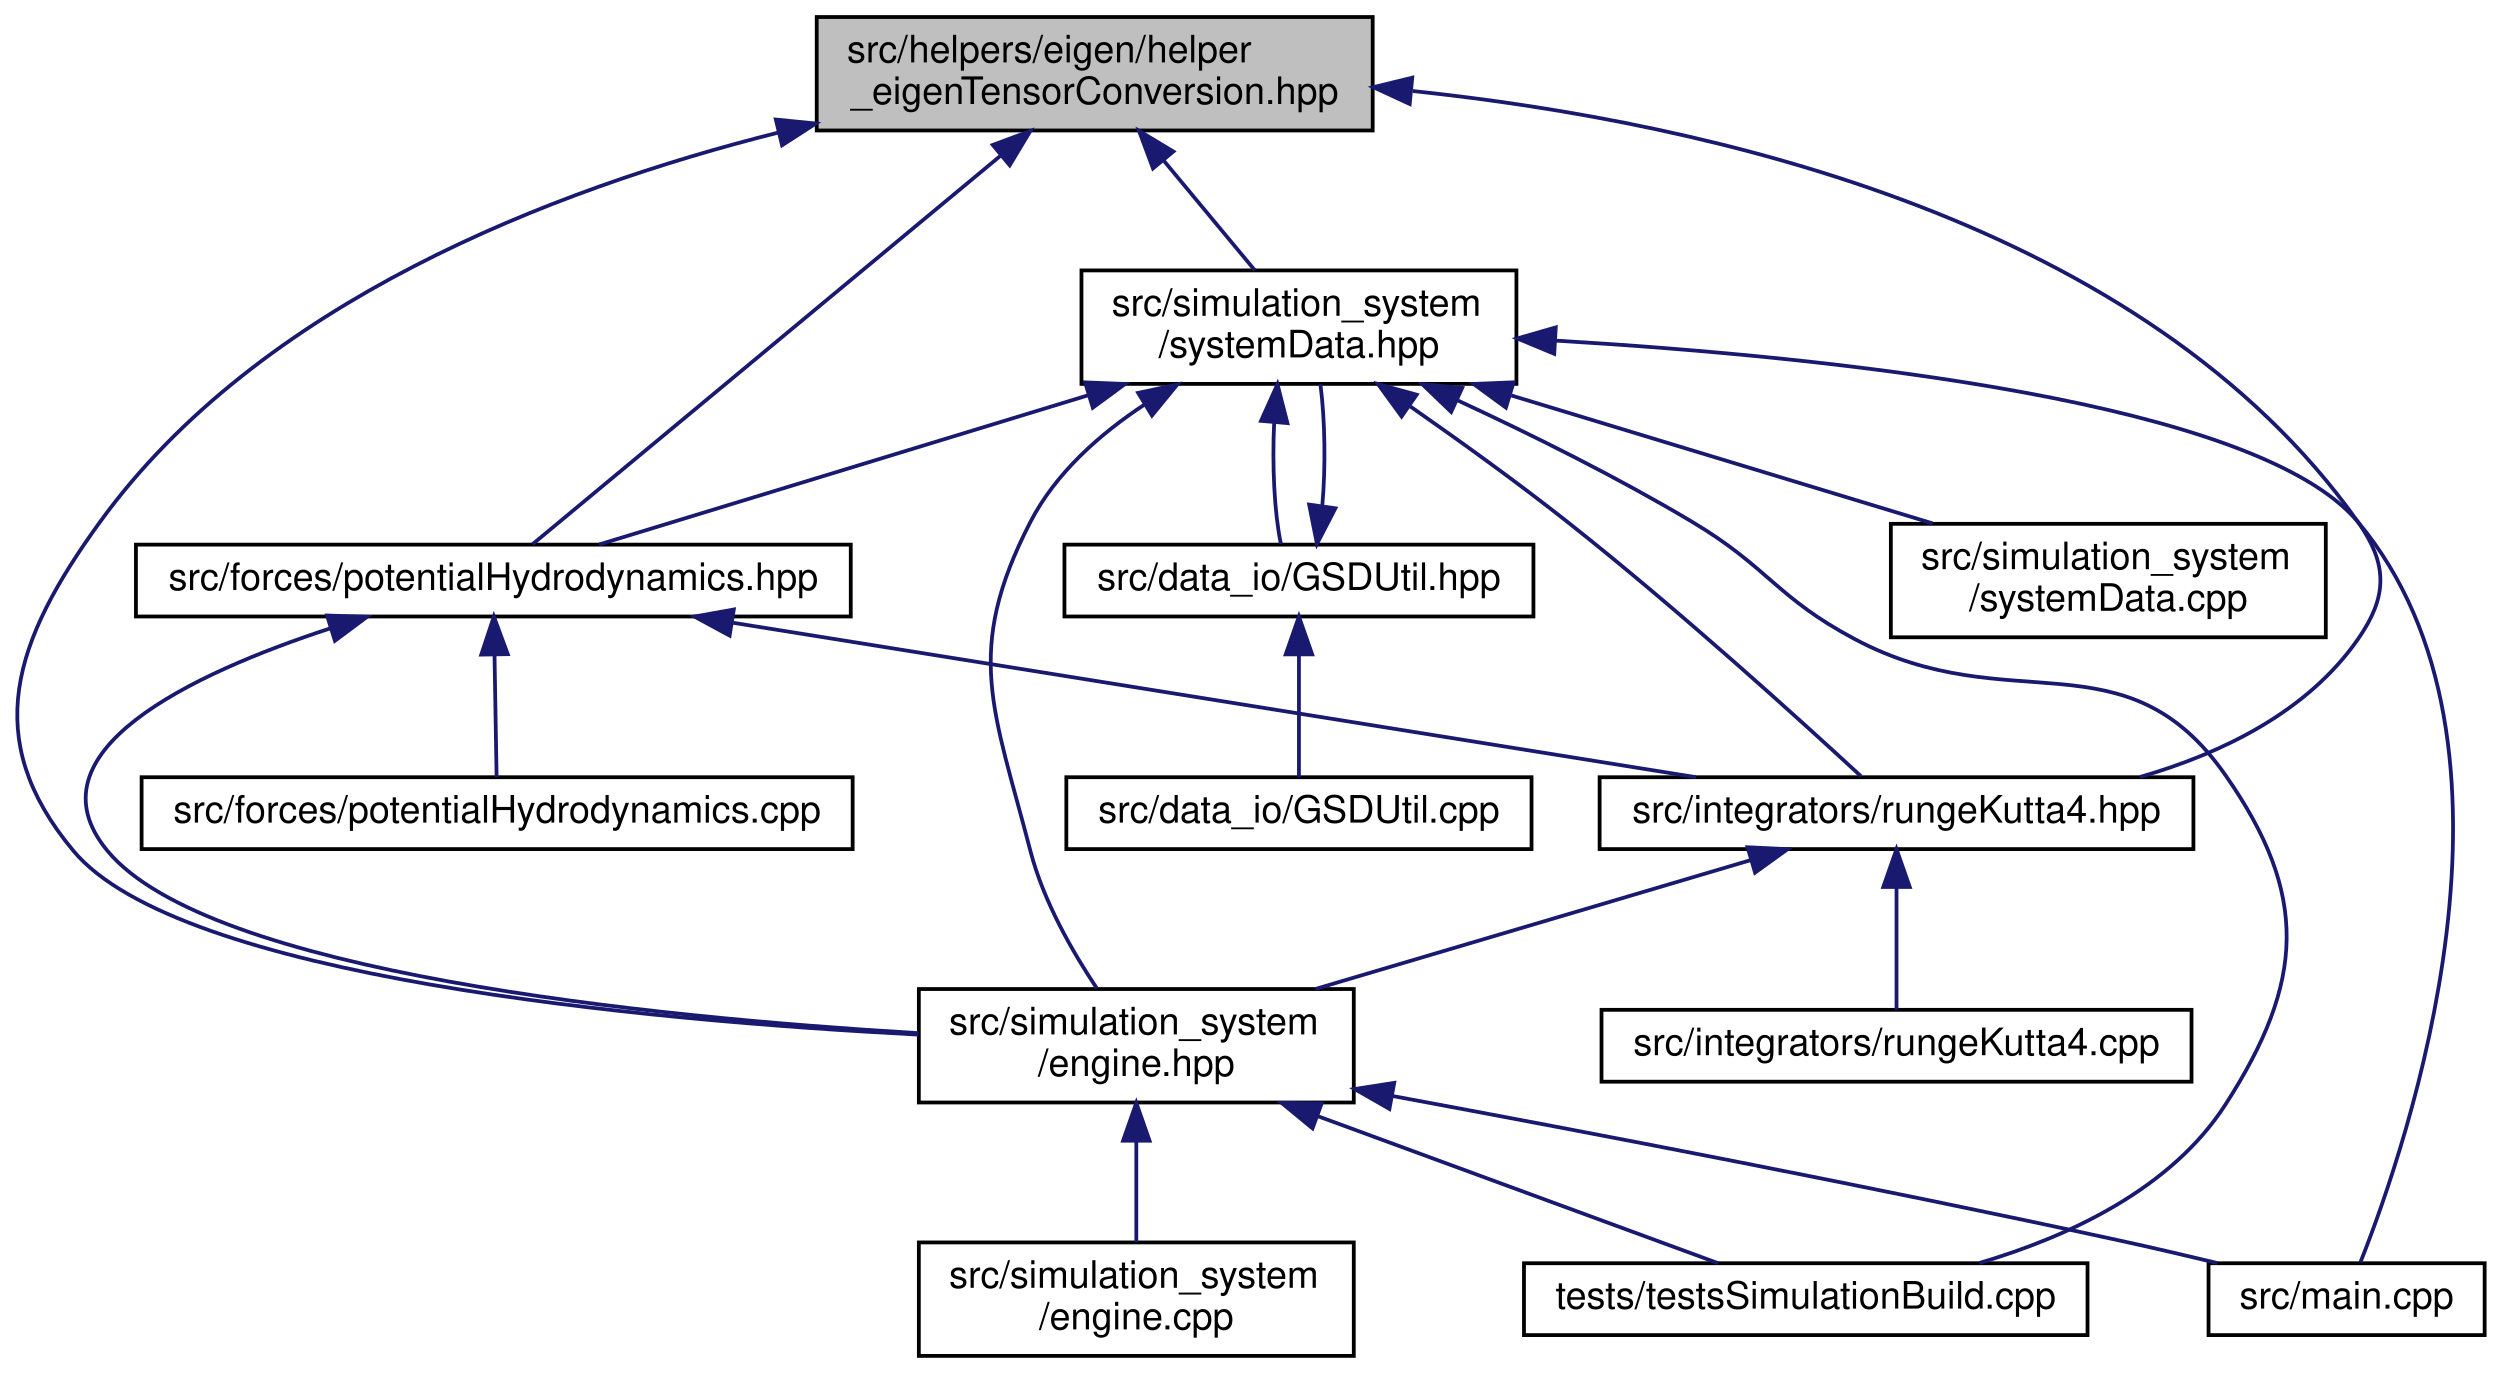
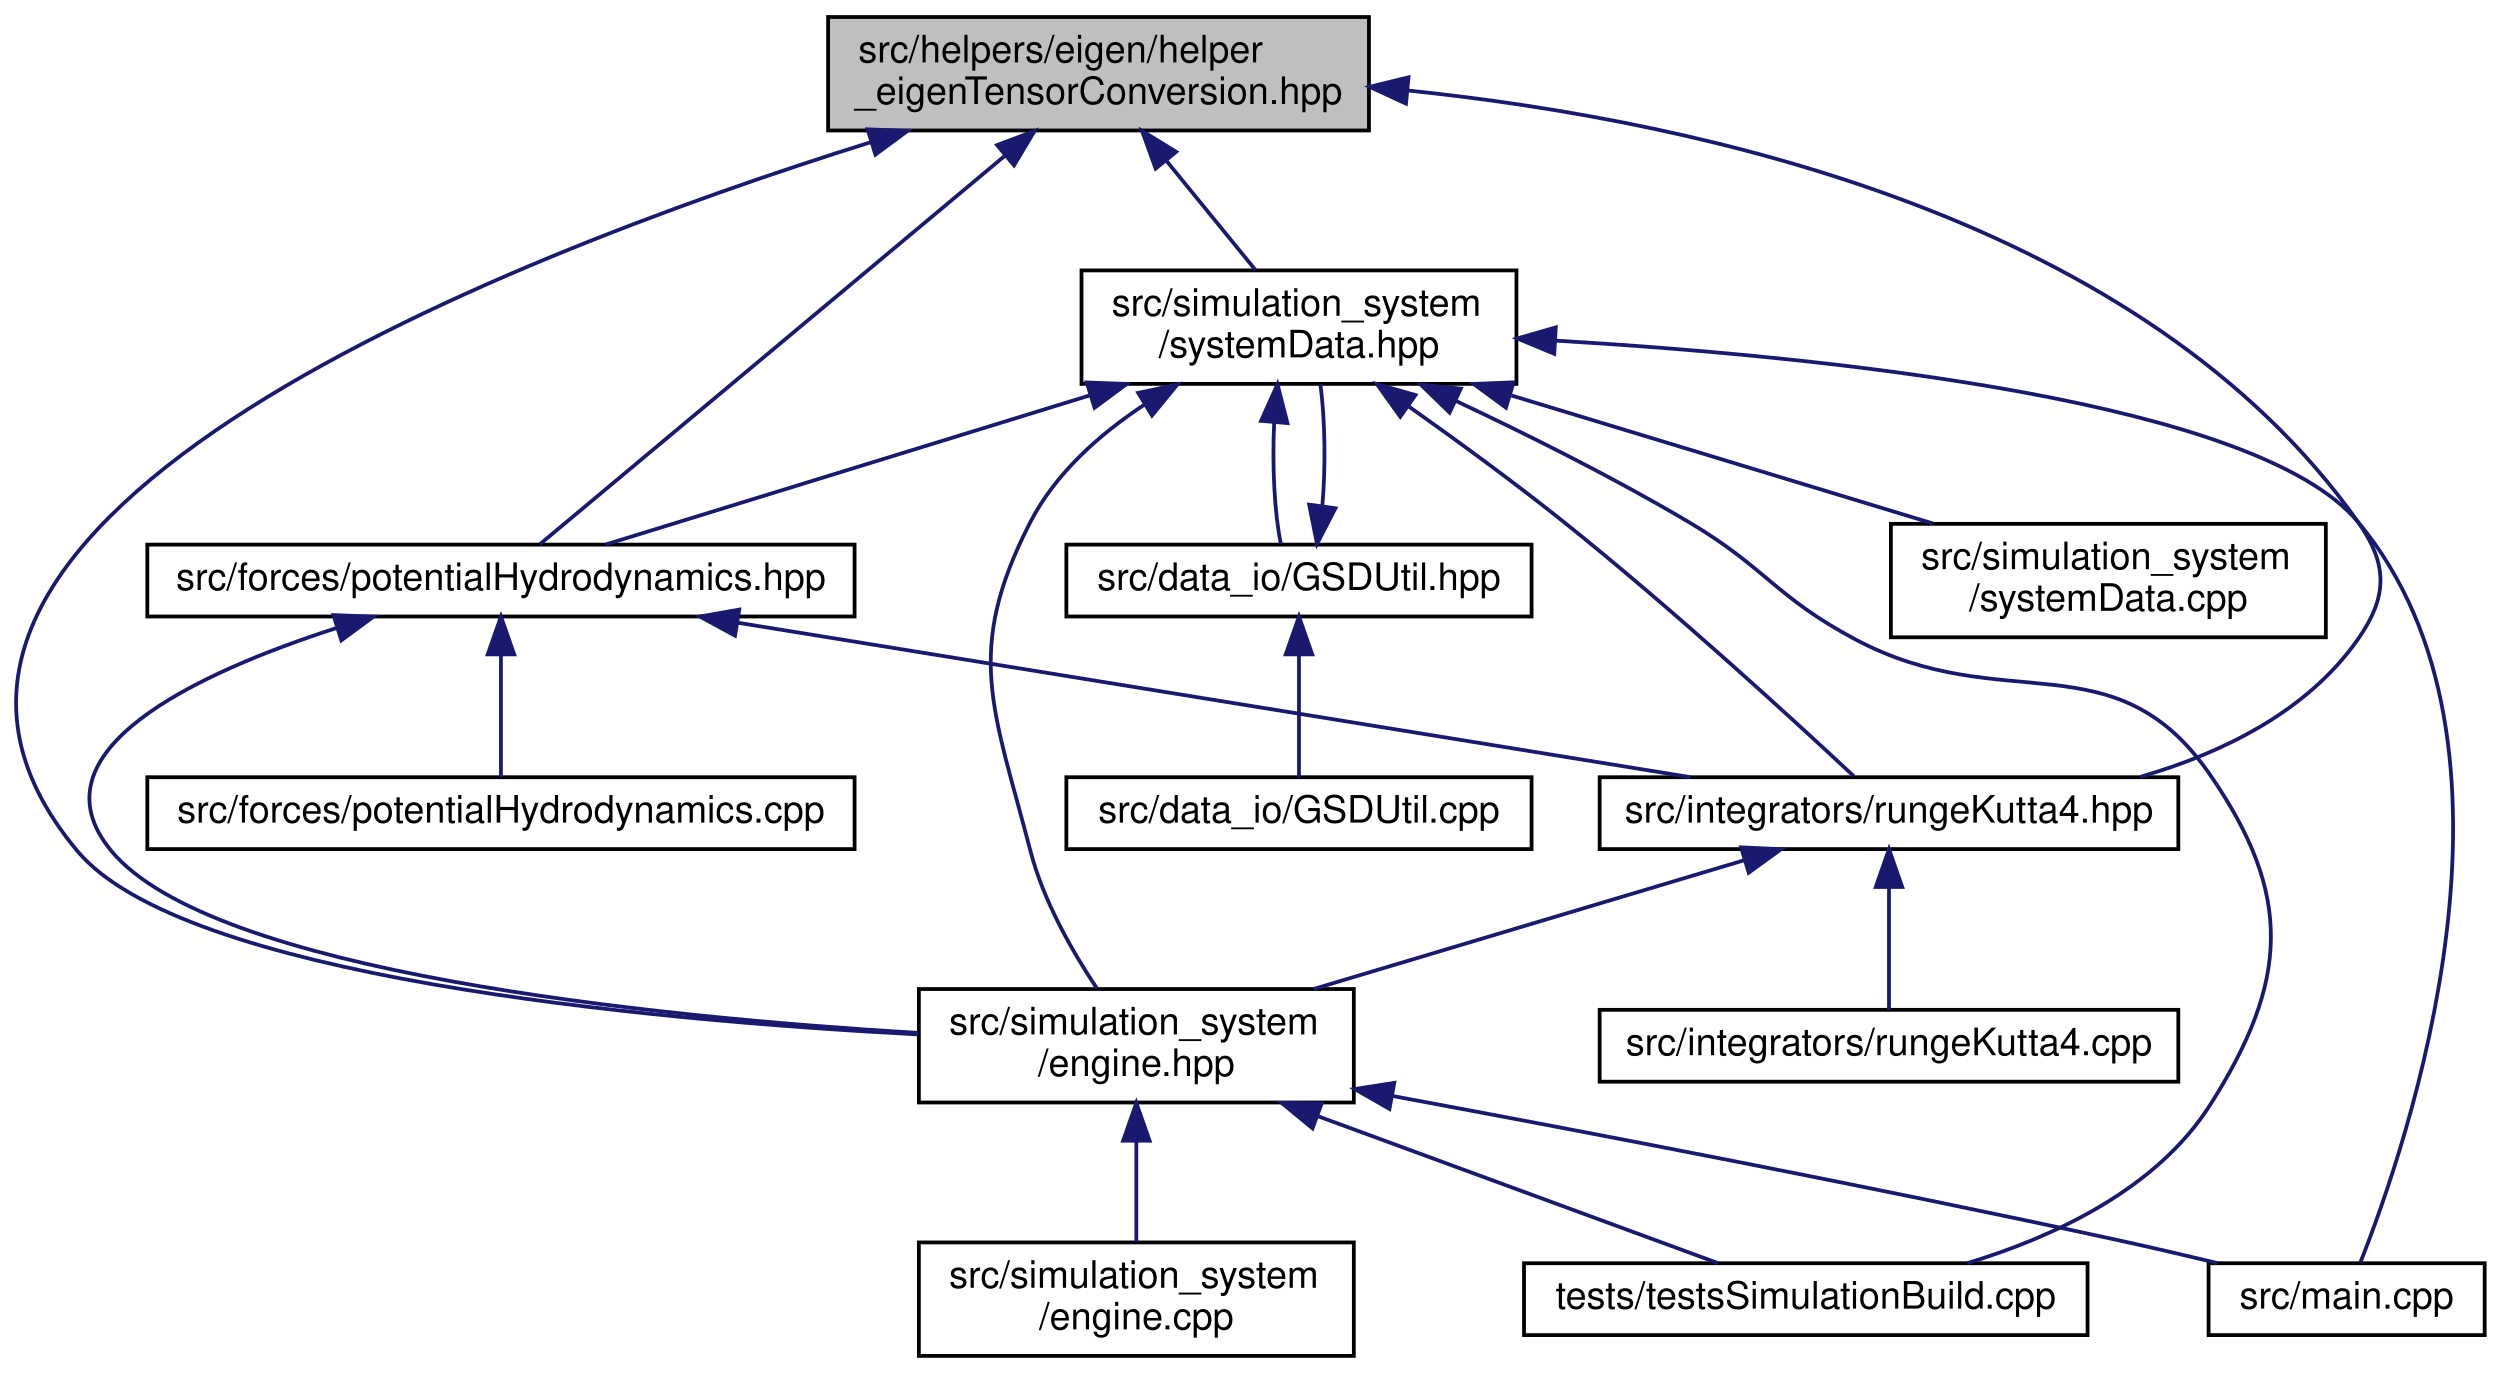
- <svg xmlns="http://www.w3.org/2000/svg" xmlns:xlink="http://www.w3.org/1999/xlink" width="661pt" height="363pt" viewBox="0.00 0.00 660.88 363.00">
+ <svg xmlns="http://www.w3.org/2000/svg" xmlns:xlink="http://www.w3.org/1999/xlink" width="661pt" height="363pt" viewBox="0.00 0.00 660.90 363.00">
  <g id="graph0" class="graph" transform="scale(1 1) rotate(0) translate(4 359)">
    <g id="node1" class="node">
      <g id="a_node1">
        <a xlink:title=" ">
-           <polygon fill="#bfbfbf" stroke="black" points="211.88,-324.5 211.88,-354.5 358.88,-354.5 358.88,-324.5 211.88,-324.5" />
-           <text text-anchor="start" x="219.88" y="-342.5" font-family="Helvetica,sans-Serif" font-size="10.00">src/helpers/eigen/helper</text>
-           <text text-anchor="middle" x="285.38" y="-331.5" font-family="Helvetica,sans-Serif" font-size="10.00">_eigenTensorConversion.hpp</text>
+           <polygon fill="#bfbfbf" stroke="black" points="214.9,-324.5 214.9,-354.5 357.9,-354.5 357.9,-324.5 214.9,-324.5" />
+           <text text-anchor="start" x="222.9" y="-342.5" font-family="Helvetica,sans-Serif" font-size="10.00">src/helpers/eigen/helper</text>
+           <text text-anchor="middle" x="286.4" y="-331.5" font-family="Helvetica,sans-Serif" font-size="10.00">_eigenTensorConversion.hpp</text>
        </a>
      </g>
    </g>
    <g id="node2" class="node">
      <g id="a_node2">
        <a xlink:href="potentialHydrodynamics_8hpp.html" target="_top" xlink:title=" ">
-           <polygon fill="none" stroke="black" points="31.88,-196 31.88,-215 220.88,-215 220.88,-196 31.88,-196" />
-           <text text-anchor="middle" x="126.38" y="-203" font-family="Helvetica,sans-Serif" font-size="10.00">src/forces/potentialHydrodynamics.hpp</text>
+           <polygon fill="none" stroke="black" points="34.9,-196 34.9,-215 221.9,-215 221.9,-196 34.9,-196" />
+           <text text-anchor="middle" x="128.4" y="-203" font-family="Helvetica,sans-Serif" font-size="10.00">src/forces/potentialHydrodynamics.hpp</text>
        </a>
      </g>
    </g>
    <g id="edge1" class="edge">
-       <path fill="none" stroke="midnightblue" d="M260.41,-317.77C224.94,-288.33 161.54,-235.69 136.73,-215.1" />
-       <polygon fill="midnightblue" stroke="midnightblue" points="258.43,-320.68 268.36,-324.37 262.9,-315.29 258.43,-320.68" />
+       <path fill="none" stroke="midnightblue" d="M261.58,-317.77C226.34,-288.33 163.34,-235.69 138.69,-215.1" />
+       <polygon fill="midnightblue" stroke="midnightblue" points="259.57,-320.65 269.49,-324.37 264.06,-315.28 259.57,-320.65" />
    </g>
    <g id="node4" class="node">
      <g id="a_node4">
        <a xlink:href="rungeKutta4_8hpp.html" target="_top" xlink:title=" ">
-           <polygon fill="none" stroke="black" points="418.88,-134.5 418.88,-153.5 575.88,-153.5 575.88,-134.5 418.88,-134.5" />
-           <text text-anchor="middle" x="497.38" y="-141.5" font-family="Helvetica,sans-Serif" font-size="10.00">src/integrators/rungeKutta4.hpp</text>
+           <polygon fill="none" stroke="black" points="418.9,-134.5 418.9,-153.5 571.9,-153.5 571.9,-134.5 418.9,-134.5" />
+           <text text-anchor="middle" x="495.4" y="-141.5" font-family="Helvetica,sans-Serif" font-size="10.00">src/integrators/rungeKutta4.hpp</text>
        </a>
      </g>
    </g>
    <g id="edge10" class="edge">
-       <path fill="none" stroke="midnightblue" d="M369.48,-334.93C448.61,-326.57 563.11,-300.45 619.38,-221 627.34,-209.76 627.26,-201.3 619.38,-190 606.08,-170.92 583.74,-159.91 561.77,-153.57" />
-       <polygon fill="midnightblue" stroke="midnightblue" points="368.66,-331.5 359.04,-335.95 369.34,-338.46 368.66,-331.5" />
+       <path fill="none" stroke="midnightblue" d="M368.47,-335.04C447.43,-326.82 562.89,-300.86 619.4,-221 627.35,-209.75 627.3,-201.28 619.4,-190 606.05,-170.97 583.8,-159.95 561.8,-153.59" />
+       <polygon fill="midnightblue" stroke="midnightblue" points="367.69,-331.6 358.07,-336.04 368.36,-338.57 367.69,-331.6" />
    </g>
    <g id="node6" class="node">
      <g id="a_node6">
        <a xlink:href="engine_8hpp.html" target="_top" xlink:title=" ">
-           <polygon fill="none" stroke="black" points="238.88,-67.5 238.88,-97.5 353.88,-97.5 353.88,-67.5 238.88,-67.5" />
-           <text text-anchor="start" x="246.88" y="-85.5" font-family="Helvetica,sans-Serif" font-size="10.00">src/simulation_system</text>
-           <text text-anchor="middle" x="296.38" y="-74.5" font-family="Helvetica,sans-Serif" font-size="10.00">/engine.hpp</text>
+           <polygon fill="none" stroke="black" points="238.9,-67.5 238.9,-97.5 353.9,-97.5 353.9,-67.5 238.9,-67.5" />
+           <text text-anchor="start" x="246.9" y="-85.5" font-family="Helvetica,sans-Serif" font-size="10.00">src/simulation_system</text>
+           <text text-anchor="middle" x="296.4" y="-74.5" font-family="Helvetica,sans-Serif" font-size="10.00">/engine.hpp</text>
        </a>
      </g>
    </g>
    <g id="edge11" class="edge">
-       <path fill="none" stroke="midnightblue" d="M201.77,-323.96C141.8,-308.89 64.44,-279.01 22.38,-221 -0.39,-189.6 -9.51,-163.76 15.38,-134 43.28,-100.64 164.99,-89.28 238.77,-85.44" />
-       <polygon fill="midnightblue" stroke="midnightblue" points="201.07,-327.39 211.62,-326.34 202.72,-320.59 201.07,-327.39" />
+       <path fill="none" stroke="midnightblue" d="M226.26,-321.43C126.64,-290.25 -54.95,-219.37 16.4,-134 44.15,-100.79 165.13,-89.38 238.68,-85.49" />
+       <polygon fill="midnightblue" stroke="midnightblue" points="225.34,-324.81 235.93,-324.41 227.41,-318.12 225.34,-324.81" />
    </g>
    <g id="node10" class="node">
      <g id="a_node10">
        <a xlink:href="systemData_8hpp.html" target="_top" xlink:title=" ">
-           <polygon fill="none" stroke="black" points="281.88,-257.5 281.88,-287.5 396.88,-287.5 396.88,-257.5 281.88,-257.5" />
-           <text text-anchor="start" x="289.88" y="-275.5" font-family="Helvetica,sans-Serif" font-size="10.00">src/simulation_system</text>
-           <text text-anchor="middle" x="339.38" y="-264.5" font-family="Helvetica,sans-Serif" font-size="10.00">/systemData.hpp</text>
+           <polygon fill="none" stroke="black" points="281.9,-257.5 281.9,-287.5 396.9,-287.5 396.9,-257.5 281.9,-257.5" />
+           <text text-anchor="start" x="289.9" y="-275.5" font-family="Helvetica,sans-Serif" font-size="10.00">src/simulation_system</text>
+           <text text-anchor="middle" x="339.4" y="-264.5" font-family="Helvetica,sans-Serif" font-size="10.00">/systemData.hpp</text>
        </a>
      </g>
    </g>
    <g id="edge12" class="edge">
-       <path fill="none" stroke="midnightblue" d="M303.7,-316.45C311.63,-306.9 320.68,-296 327.68,-287.58" />
-       <polygon fill="midnightblue" stroke="midnightblue" points="300.79,-314.47 297.1,-324.4 306.18,-318.94 300.79,-314.47" />
+       <path fill="none" stroke="midnightblue" d="M304.38,-316.45C312.16,-306.9 321.05,-296 327.92,-287.58" />
+       <polygon fill="midnightblue" stroke="midnightblue" points="301.5,-314.43 297.9,-324.4 306.93,-318.86 301.5,-314.43" />
    </g>
    <g id="node3" class="node">
      <g id="a_node3">
        <a xlink:href="potentialHydrodynamics_8cpp.html" target="_top" xlink:title=" ">
-           <polygon fill="none" stroke="black" points="33.38,-134.5 33.38,-153.5 221.38,-153.5 221.38,-134.5 33.38,-134.5" />
-           <text text-anchor="middle" x="127.38" y="-141.5" font-family="Helvetica,sans-Serif" font-size="10.00">src/forces/potentialHydrodynamics.cpp</text>
+           <polygon fill="none" stroke="black" points="34.9,-134.5 34.9,-153.5 221.9,-153.5 221.9,-134.5 34.9,-134.5" />
+           <text text-anchor="middle" x="128.4" y="-141.5" font-family="Helvetica,sans-Serif" font-size="10.00">src/forces/potentialHydrodynamics.cpp</text>
        </a>
      </g>
    </g>
    <g id="edge2" class="edge">
-       <path fill="none" stroke="midnightblue" d="M126.69,-185.82C126.87,-175 127.09,-161.9 127.24,-153.51" />
-       <polygon fill="midnightblue" stroke="midnightblue" points="123.19,-185.92 126.52,-195.98 130.19,-186.04 123.19,-185.92" />
+       <path fill="none" stroke="midnightblue" d="M128.4,-185.82C128.4,-175 128.4,-161.9 128.4,-153.51" />
+       <polygon fill="midnightblue" stroke="midnightblue" points="124.9,-185.98 128.4,-195.98 131.9,-185.98 124.9,-185.98" />
    </g>
    <g id="edge3" class="edge">
-       <path fill="none" stroke="midnightblue" d="M189.79,-194.33C261.55,-182.82 377.15,-164.28 444.32,-153.51" />
-       <polygon fill="midnightblue" stroke="midnightblue" points="188.85,-190.94 179.53,-195.98 189.96,-197.85 188.85,-190.94" />
+       <path fill="none" stroke="midnightblue" d="M191.13,-194.33C262.11,-182.82 376.46,-164.28 442.91,-153.51" />
+       <polygon fill="midnightblue" stroke="midnightblue" points="190.29,-190.92 180.98,-195.98 191.41,-197.83 190.29,-190.92" />
    </g>
    <g id="edge9" class="edge">
-       <path fill="none" stroke="midnightblue" d="M83.34,-192.89C46.52,-180.85 2.65,-160.14 24.38,-134 51.09,-101.87 167.15,-90.09 238.76,-85.83" />
-       <polygon fill="midnightblue" stroke="midnightblue" points="82.41,-196.26 92.99,-195.91 84.49,-189.58 82.41,-196.26" />
+       <path fill="none" stroke="midnightblue" d="M84.97,-192.97C47.82,-180.99 3.53,-160.32 25.4,-134 51.97,-102.02 167.31,-90.19 238.68,-85.89" />
+       <polygon fill="midnightblue" stroke="midnightblue" points="84.12,-196.37 94.71,-195.97 86.19,-189.68 84.12,-196.37" />
    </g>
    <g id="node5" class="node">
      <g id="a_node5">
        <a xlink:href="rungeKutta4_8cpp.html" target="_top" xlink:title=" ">
-           <polygon fill="none" stroke="black" points="419.38,-73 419.38,-92 575.38,-92 575.38,-73 419.38,-73" />
-           <text text-anchor="middle" x="497.38" y="-80" font-family="Helvetica,sans-Serif" font-size="10.00">src/integrators/rungeKutta4.cpp</text>
+           <polygon fill="none" stroke="black" points="418.9,-73 418.9,-92 571.9,-92 571.9,-73 418.9,-73" />
+           <text text-anchor="middle" x="495.4" y="-80" font-family="Helvetica,sans-Serif" font-size="10.00">src/integrators/rungeKutta4.cpp</text>
        </a>
      </g>
    </g>
    <g id="edge4" class="edge">
-       <path fill="none" stroke="midnightblue" d="M497.38,-124.32C497.38,-113.5 497.38,-100.4 497.38,-92.01" />
-       <polygon fill="midnightblue" stroke="midnightblue" points="493.88,-124.48 497.38,-134.48 500.88,-124.48 493.88,-124.48" />
+       <path fill="none" stroke="midnightblue" d="M495.4,-124.32C495.4,-113.5 495.4,-100.4 495.4,-92.01" />
+       <polygon fill="midnightblue" stroke="midnightblue" points="491.9,-124.48 495.4,-134.48 498.9,-124.48 491.9,-124.48" />
    </g>
    <g id="edge5" class="edge">
-       <path fill="none" stroke="midnightblue" d="M458.9,-131.61C426.11,-121.9 378.86,-107.92 343.75,-97.52" />
-       <polygon fill="midnightblue" stroke="midnightblue" points="458,-134.99 468.58,-134.48 459.98,-128.28 458,-134.99" />
+       <path fill="none" stroke="midnightblue" d="M457.3,-131.61C424.84,-121.9 378.06,-107.92 343.3,-97.52" />
+       <polygon fill="midnightblue" stroke="midnightblue" points="456.3,-134.96 466.88,-134.48 458.31,-128.26 456.3,-134.96" />
    </g>
    <g id="node7" class="node">
      <g id="a_node7">
        <a xlink:href="main_8cpp.html" target="_top" xlink:title=" ">
-           <polygon fill="none" stroke="black" points="579.88,-6 579.88,-25 652.88,-25 652.88,-6 579.88,-6" />
-           <text text-anchor="middle" x="616.38" y="-13" font-family="Helvetica,sans-Serif" font-size="10.00">src/main.cpp</text>
+           <polygon fill="none" stroke="black" points="579.9,-6 579.9,-25 652.9,-25 652.9,-6 579.9,-6" />
+           <text text-anchor="middle" x="616.4" y="-13" font-family="Helvetica,sans-Serif" font-size="10.00">src/main.cpp</text>
        </a>
      </g>
    </g>
    <g id="edge6" class="edge">
-       <path fill="none" stroke="midnightblue" d="M363.99,-69.24C416.56,-59.49 491.27,-45.18 556.38,-31 564.76,-29.18 573.76,-27.07 582.17,-25.05" />
-       <polygon fill="midnightblue" stroke="midnightblue" points="363.3,-65.8 354.1,-71.06 364.57,-72.69 363.3,-65.8" />
+       <path fill="none" stroke="midnightblue" d="M364,-69.24C416.58,-59.49 491.29,-45.18 556.4,-31 564.77,-29.18 573.77,-27.07 582.19,-25.05" />
+       <polygon fill="midnightblue" stroke="midnightblue" points="363.32,-65.8 354.12,-71.06 364.59,-72.69 363.32,-65.8" />
    </g>
    <g id="node8" class="node">
      <g id="a_node8">
        <a xlink:href="engine_8cpp.html" target="_top" xlink:title=" ">
-           <polygon fill="none" stroke="black" points="238.88,-0.5 238.88,-30.5 353.88,-30.5 353.88,-0.5 238.88,-0.5" />
-           <text text-anchor="start" x="246.88" y="-18.5" font-family="Helvetica,sans-Serif" font-size="10.00">src/simulation_system</text>
-           <text text-anchor="middle" x="296.38" y="-7.5" font-family="Helvetica,sans-Serif" font-size="10.00">/engine.cpp</text>
+           <polygon fill="none" stroke="black" points="238.9,-0.5 238.9,-30.5 353.9,-30.5 353.9,-0.5 238.9,-0.5" />
+           <text text-anchor="start" x="246.9" y="-18.5" font-family="Helvetica,sans-Serif" font-size="10.00">src/simulation_system</text>
+           <text text-anchor="middle" x="296.4" y="-7.5" font-family="Helvetica,sans-Serif" font-size="10.00">/engine.cpp</text>
        </a>
      </g>
    </g>
    <g id="edge7" class="edge">
-       <path fill="none" stroke="midnightblue" d="M296.38,-57.11C296.38,-48.15 296.38,-38.32 296.38,-30.58" />
-       <polygon fill="midnightblue" stroke="midnightblue" points="292.88,-57.4 296.38,-67.4 299.88,-57.4 292.88,-57.4" />
+       <path fill="none" stroke="midnightblue" d="M296.4,-57.11C296.4,-48.15 296.4,-38.32 296.4,-30.58" />
+       <polygon fill="midnightblue" stroke="midnightblue" points="292.9,-57.4 296.4,-67.4 299.9,-57.4 292.9,-57.4" />
    </g>
    <g id="node9" class="node">
      <g id="a_node9">
        <a xlink:href="testsSimulationBuild_8cpp.html" target="_top" xlink:title=" ">
-           <polygon fill="none" stroke="black" points="398.88,-6 398.88,-25 547.88,-25 547.88,-6 398.88,-6" />
-           <text text-anchor="middle" x="473.38" y="-13" font-family="Helvetica,sans-Serif" font-size="10.00">tests/testsSimulationBuild.cpp</text>
+           <polygon fill="none" stroke="black" points="398.9,-6 398.9,-25 547.9,-25 547.9,-6 398.9,-6" />
+           <text text-anchor="middle" x="473.4" y="-13" font-family="Helvetica,sans-Serif" font-size="10.00">tests/testsSimulationBuild.cpp</text>
        </a>
      </g>
    </g>
    <g id="edge8" class="edge">
-       <path fill="none" stroke="midnightblue" d="M344.18,-63.95C378.56,-51.32 423.41,-34.85 450.21,-25.01" />
-       <polygon fill="midnightblue" stroke="midnightblue" points="342.97,-60.66 334.78,-67.4 345.38,-67.23 342.97,-60.66" />
-     </g>
-     <g id="edge16" class="edge">
-       <path fill="none" stroke="midnightblue" d="M283.7,-254.51C242.14,-241.83 187.07,-225.02 154.33,-215.03" />
-       <polygon fill="midnightblue" stroke="midnightblue" points="282.84,-257.9 293.42,-257.48 284.88,-251.21 282.84,-257.9" />
+       <path fill="none" stroke="midnightblue" d="M344.2,-63.95C378.58,-51.32 423.43,-34.85 450.23,-25.01" />
+       <polygon fill="midnightblue" stroke="midnightblue" points="342.98,-60.66 334.8,-67.4 345.4,-67.23 342.98,-60.66" />
    </g>
    <g id="edge17" class="edge">
-       <path fill="none" stroke="midnightblue" d="M368.83,-251.53C381.79,-242.5 397.07,-231.51 410.38,-221 439.66,-197.89 472.32,-168.24 487.99,-153.76" />
-       <polygon fill="midnightblue" stroke="midnightblue" points="366.52,-248.88 360.28,-257.45 370.5,-254.64 366.52,-248.88" />
+       <path fill="none" stroke="midnightblue" d="M284.24,-254.51C243.07,-241.83 188.52,-225.02 156.08,-215.03" />
+       <polygon fill="midnightblue" stroke="midnightblue" points="283.28,-257.88 293.87,-257.48 285.35,-251.19 283.28,-257.88" />
+     </g>
+     <g id="edge18" class="edge">
+       <path fill="none" stroke="midnightblue" d="M368.44,-251.52C381.22,-242.48 396.27,-231.49 409.4,-221 438.34,-197.86 470.63,-168.23 486.12,-153.75" />
+       <polygon fill="midnightblue" stroke="midnightblue" points="366.18,-248.82 360.01,-257.43 370.2,-254.55 366.18,-248.82" />
    </g>
    <g id="edge19" class="edge">
-       <path fill="none" stroke="midnightblue" d="M298.55,-252.04C286.63,-244.18 275.02,-233.87 268.38,-221 250.65,-186.64 258.7,-171.43 268.38,-134 271.79,-120.8 279.48,-107.37 285.94,-97.69" />
-       <polygon fill="midnightblue" stroke="midnightblue" points="296.87,-255.12 307.23,-257.34 300.52,-249.14 296.87,-255.12" />
+       <path fill="none" stroke="midnightblue" d="M298.57,-252.04C286.64,-244.18 275.04,-233.87 268.4,-221 250.67,-186.64 258.71,-171.43 268.4,-134 271.81,-120.8 279.5,-107.37 285.96,-97.69" />
+       <polygon fill="midnightblue" stroke="midnightblue" points="296.89,-255.12 307.25,-257.34 300.54,-249.14 296.89,-255.12" />
    </g>
-     <g id="edge18" class="edge">
-       <path fill="none" stroke="midnightblue" d="M407.28,-268.94C481.33,-264.55 592.87,-252.72 619.38,-221 668.79,-161.88 632.28,-56.05 620.01,-25.18" />
-       <polygon fill="midnightblue" stroke="midnightblue" points="406.88,-265.45 397.1,-269.51 407.28,-272.44 406.88,-265.45" />
+     <g id="edge13" class="edge">
+       <path fill="none" stroke="midnightblue" d="M407.3,-268.94C481.35,-264.55 592.89,-252.72 619.4,-221 668.81,-161.88 632.3,-56.05 620.02,-25.18" />
+       <polygon fill="midnightblue" stroke="midnightblue" points="406.9,-265.45 397.11,-269.51 407.29,-272.44 406.9,-265.45" />
    </g>
    <g id="edge21" class="edge">
-       <path fill="none" stroke="midnightblue" d="M381.16,-253.22C400.5,-244.26 423.53,-232.85 443.38,-221 463.61,-208.92 465.57,-201.05 486.38,-190 527.36,-168.23 557.82,-192.05 584.38,-154 606.51,-122.29 605.31,-99.51 584.38,-67 570,-44.66 543.04,-32.08 519.29,-25.07" />
-       <polygon fill="midnightblue" stroke="midnightblue" points="379.63,-250.08 371.99,-257.42 382.54,-256.44 379.63,-250.08" />
+       <path fill="none" stroke="midnightblue" d="M380.7,-253.08C399.84,-244.08 422.66,-232.69 442.4,-221 462.98,-208.81 465.29,-201.25 486.4,-190 525.87,-168.96 555.04,-190.86 580.4,-154 602.31,-122.14 601.1,-99.66 580.4,-67 566.27,-44.71 539.36,-32.07 516.07,-25.01" />
+       <polygon fill="midnightblue" stroke="midnightblue" points="379.23,-249.9 371.63,-257.29 382.18,-256.25 379.23,-249.9" />
    </g>
    <g id="node11" class="node">
      <g id="a_node11">
        <a xlink:href="GSDUtil_8hpp.html" target="_top" xlink:title=" ">
-           <polygon fill="none" stroke="black" points="277.38,-196 277.38,-215 401.38,-215 401.38,-196 277.38,-196" />
-           <text text-anchor="middle" x="339.38" y="-203" font-family="Helvetica,sans-Serif" font-size="10.00">src/data_io/GSDUtil.hpp</text>
+           <polygon fill="none" stroke="black" points="277.9,-196 277.9,-215 400.9,-215 400.9,-196 277.9,-196" />
+           <text text-anchor="middle" x="339.4" y="-203" font-family="Helvetica,sans-Serif" font-size="10.00">src/data_io/GSDUtil.hpp</text>
        </a>
      </g>
    </g>
-     <g id="edge13" class="edge">
-       <path fill="none" stroke="midnightblue" d="M332.83,-247.25C332.28,-236.02 332.87,-223.38 334.61,-215.19" />
-       <polygon fill="midnightblue" stroke="midnightblue" points="329.35,-247.73 333.7,-257.4 336.33,-247.13 329.35,-247.73" />
+     <g id="edge14" class="edge">
+       <path fill="none" stroke="midnightblue" d="M332.84,-247.25C332.3,-236.02 332.89,-223.38 334.62,-215.19" />
+       <polygon fill="midnightblue" stroke="midnightblue" points="329.37,-247.73 333.72,-257.4 336.35,-247.13 329.37,-247.73" />
    </g>
    <g id="node13" class="node">
      <g id="a_node13">
        <a xlink:href="systemData_8cpp.html" target="_top" xlink:title=" ">
-           <polygon fill="none" stroke="black" points="495.88,-190.5 495.88,-220.5 610.88,-220.5 610.88,-190.5 495.88,-190.5" />
-           <text text-anchor="start" x="503.88" y="-208.5" font-family="Helvetica,sans-Serif" font-size="10.00">src/simulation_system</text>
-           <text text-anchor="middle" x="553.38" y="-197.5" font-family="Helvetica,sans-Serif" font-size="10.00">/systemData.cpp</text>
+           <polygon fill="none" stroke="black" points="495.9,-190.5 495.9,-220.5 610.9,-220.5 610.9,-190.5 495.9,-190.5" />
+           <text text-anchor="start" x="503.9" y="-208.5" font-family="Helvetica,sans-Serif" font-size="10.00">src/simulation_system</text>
+           <text text-anchor="middle" x="553.4" y="-197.5" font-family="Helvetica,sans-Serif" font-size="10.00">/systemData.cpp</text>
        </a>
      </g>
    </g>
    <g id="edge20" class="edge">
-       <path fill="none" stroke="midnightblue" d="M395.53,-254.44C430.22,-243.91 474.2,-230.55 506.92,-220.61" />
-       <polygon fill="midnightblue" stroke="midnightblue" points="394.1,-251.22 385.55,-257.48 396.14,-257.92 394.1,-251.22" />
+       <path fill="none" stroke="midnightblue" d="M395.55,-254.44C430.24,-243.91 474.22,-230.55 506.94,-220.61" />
+       <polygon fill="midnightblue" stroke="midnightblue" points="394.12,-251.22 385.57,-257.48 396.15,-257.92 394.12,-251.22" />
    </g>
-     <g id="edge15" class="edge">
-       <path fill="none" stroke="midnightblue" d="M345.55,-225.19C346.46,-235.45 346.29,-247.96 345.06,-257.4" />
-       <polygon fill="midnightblue" stroke="midnightblue" points="349.01,-224.61 344.15,-215.19 342.08,-225.58 349.01,-224.61" />
+     <g id="edge16" class="edge">
+       <path fill="none" stroke="midnightblue" d="M345.57,-225.19C346.48,-235.45 346.31,-247.96 345.07,-257.4" />
+       <polygon fill="midnightblue" stroke="midnightblue" points="349.03,-224.61 344.17,-215.19 342.09,-225.58 349.03,-224.61" />
    </g>
    <g id="node12" class="node">
      <g id="a_node12">
        <a xlink:href="GSDUtil_8cpp.html" target="_top" xlink:title=" ">
-           <polygon fill="none" stroke="black" points="277.88,-134.5 277.88,-153.5 400.88,-153.5 400.88,-134.5 277.88,-134.5" />
-           <text text-anchor="middle" x="339.38" y="-141.5" font-family="Helvetica,sans-Serif" font-size="10.00">src/data_io/GSDUtil.cpp</text>
+           <polygon fill="none" stroke="black" points="277.9,-134.5 277.9,-153.5 400.9,-153.5 400.9,-134.5 277.9,-134.5" />
+           <text text-anchor="middle" x="339.4" y="-141.5" font-family="Helvetica,sans-Serif" font-size="10.00">src/data_io/GSDUtil.cpp</text>
        </a>
      </g>
    </g>
-     <g id="edge14" class="edge">
-       <path fill="none" stroke="midnightblue" d="M339.38,-185.82C339.38,-175 339.38,-161.9 339.38,-153.51" />
-       <polygon fill="midnightblue" stroke="midnightblue" points="335.88,-185.98 339.38,-195.98 342.88,-185.98 335.88,-185.98" />
+     <g id="edge15" class="edge">
+       <path fill="none" stroke="midnightblue" d="M339.4,-185.82C339.4,-175 339.4,-161.9 339.4,-153.51" />
+       <polygon fill="midnightblue" stroke="midnightblue" points="335.9,-185.98 339.4,-195.98 342.9,-185.98 335.9,-185.98" />
    </g>
  </g>
</svg>
